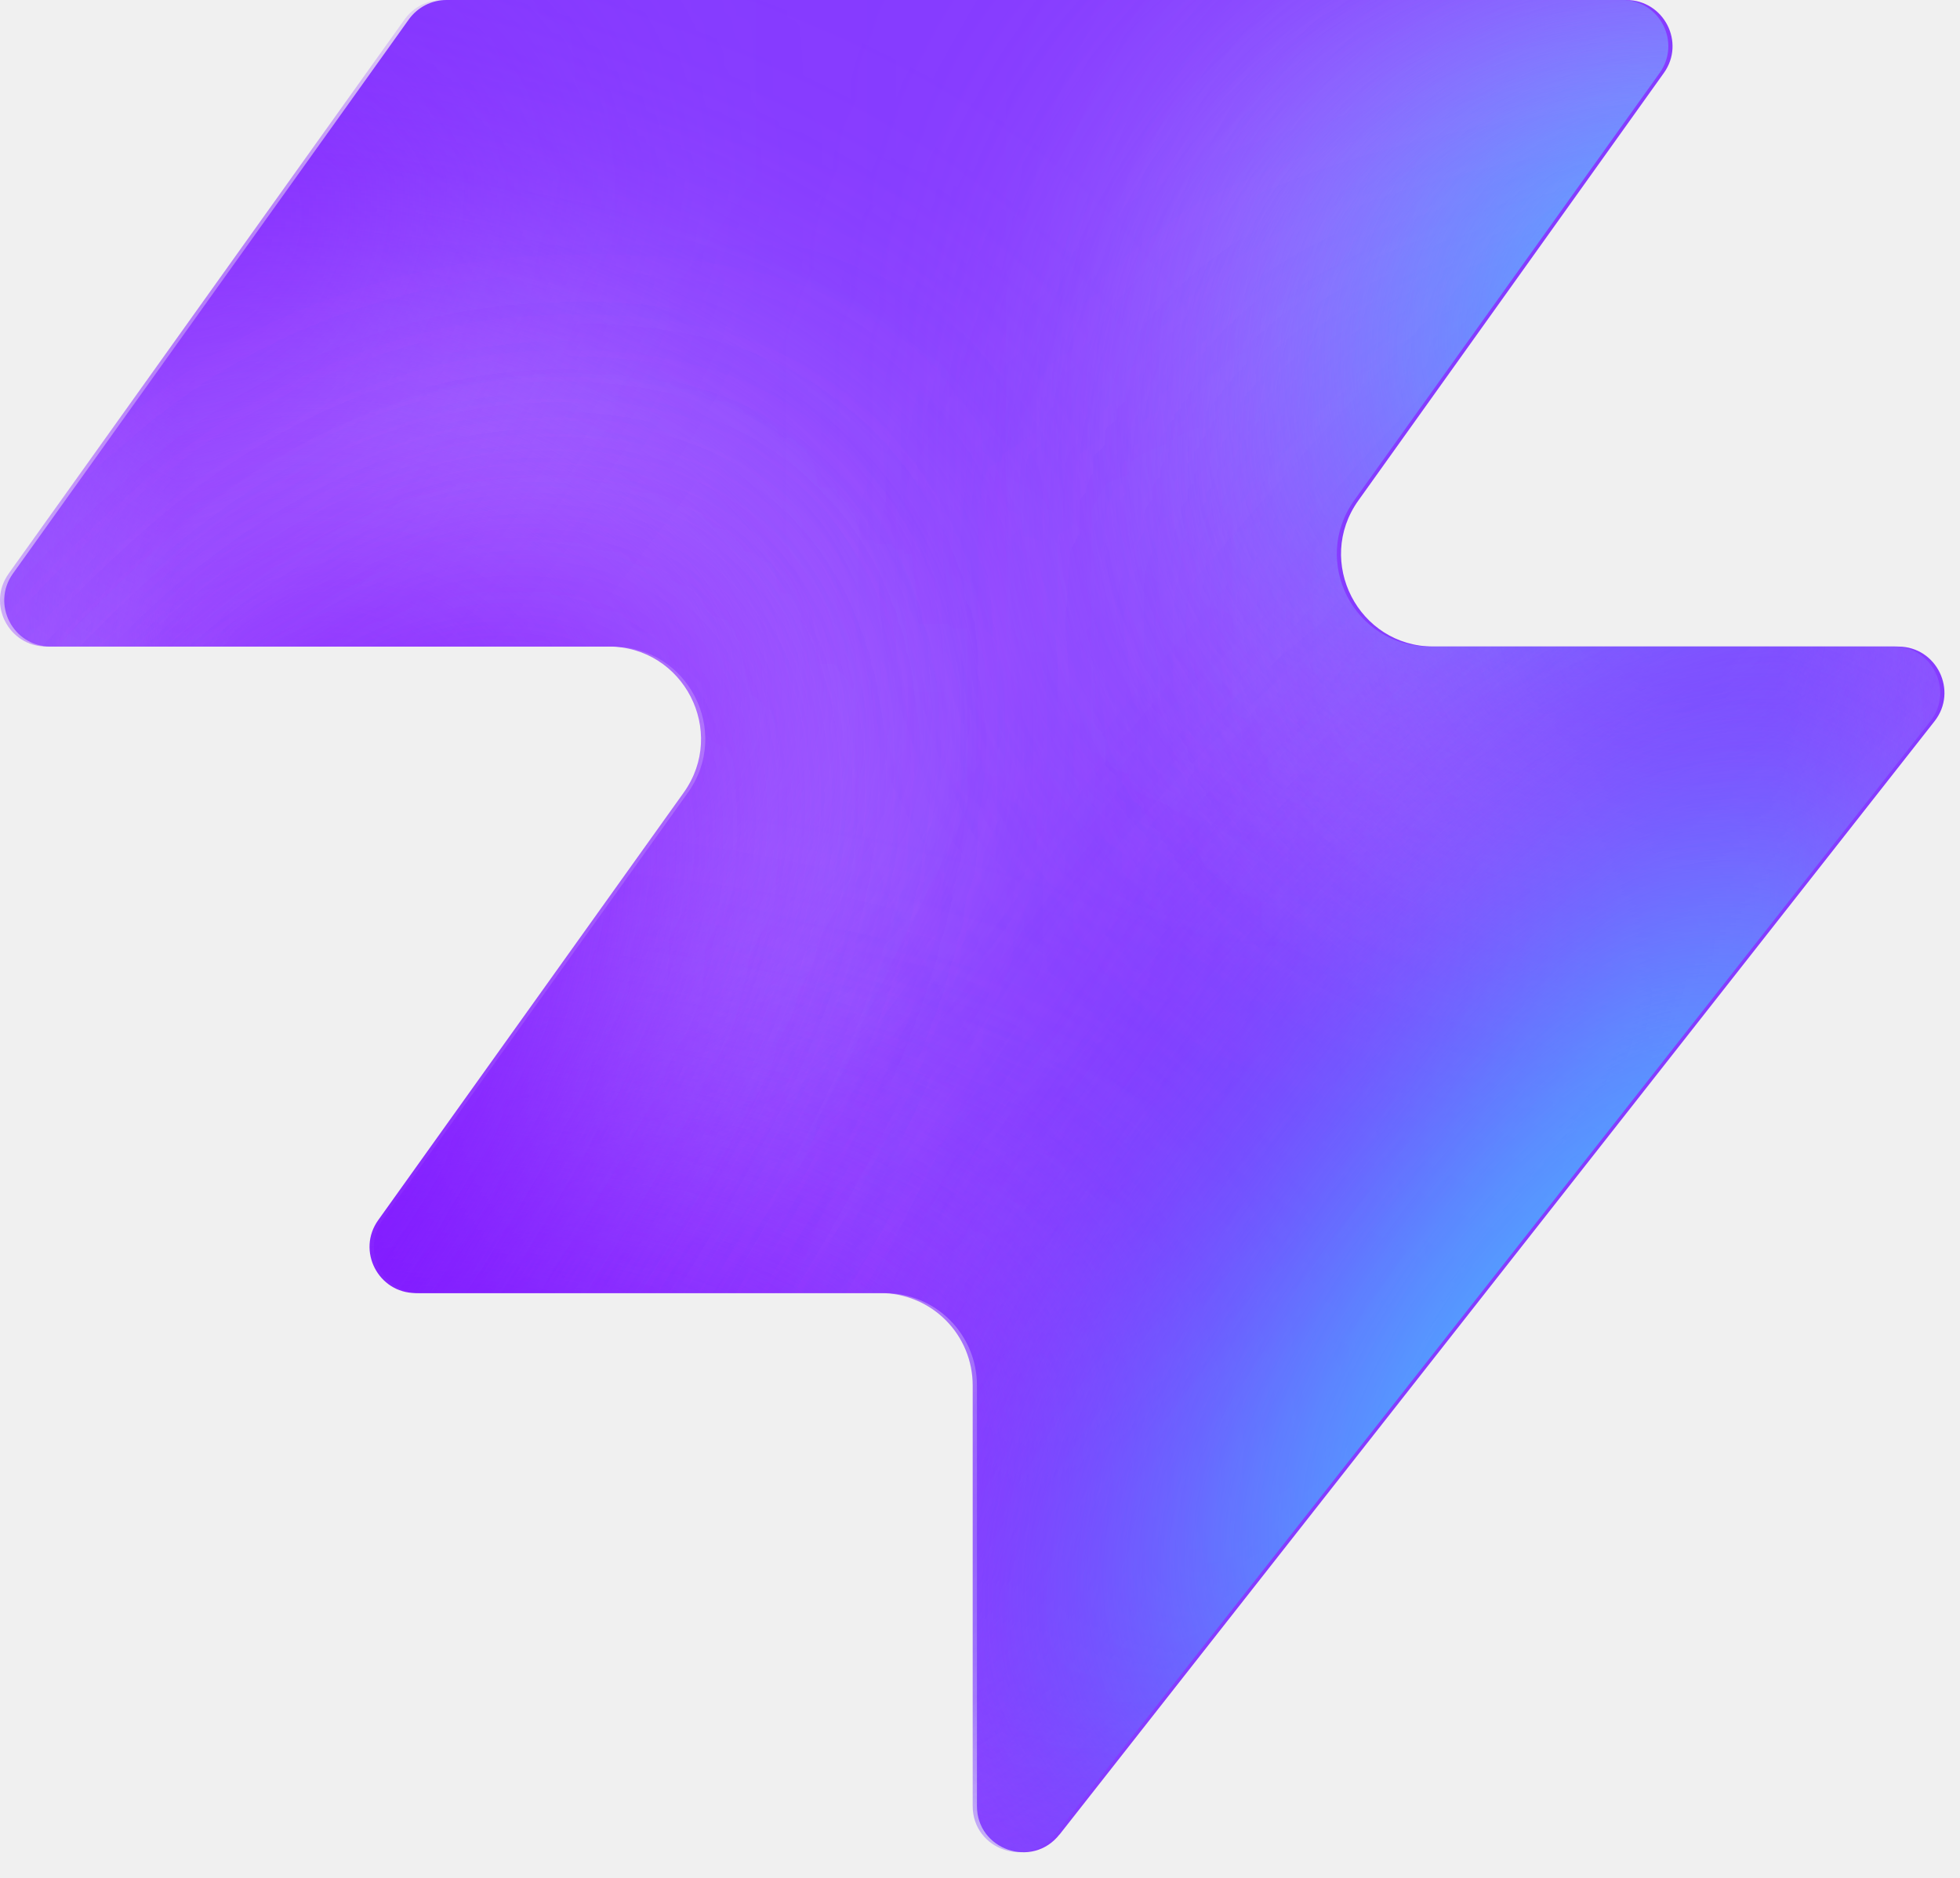
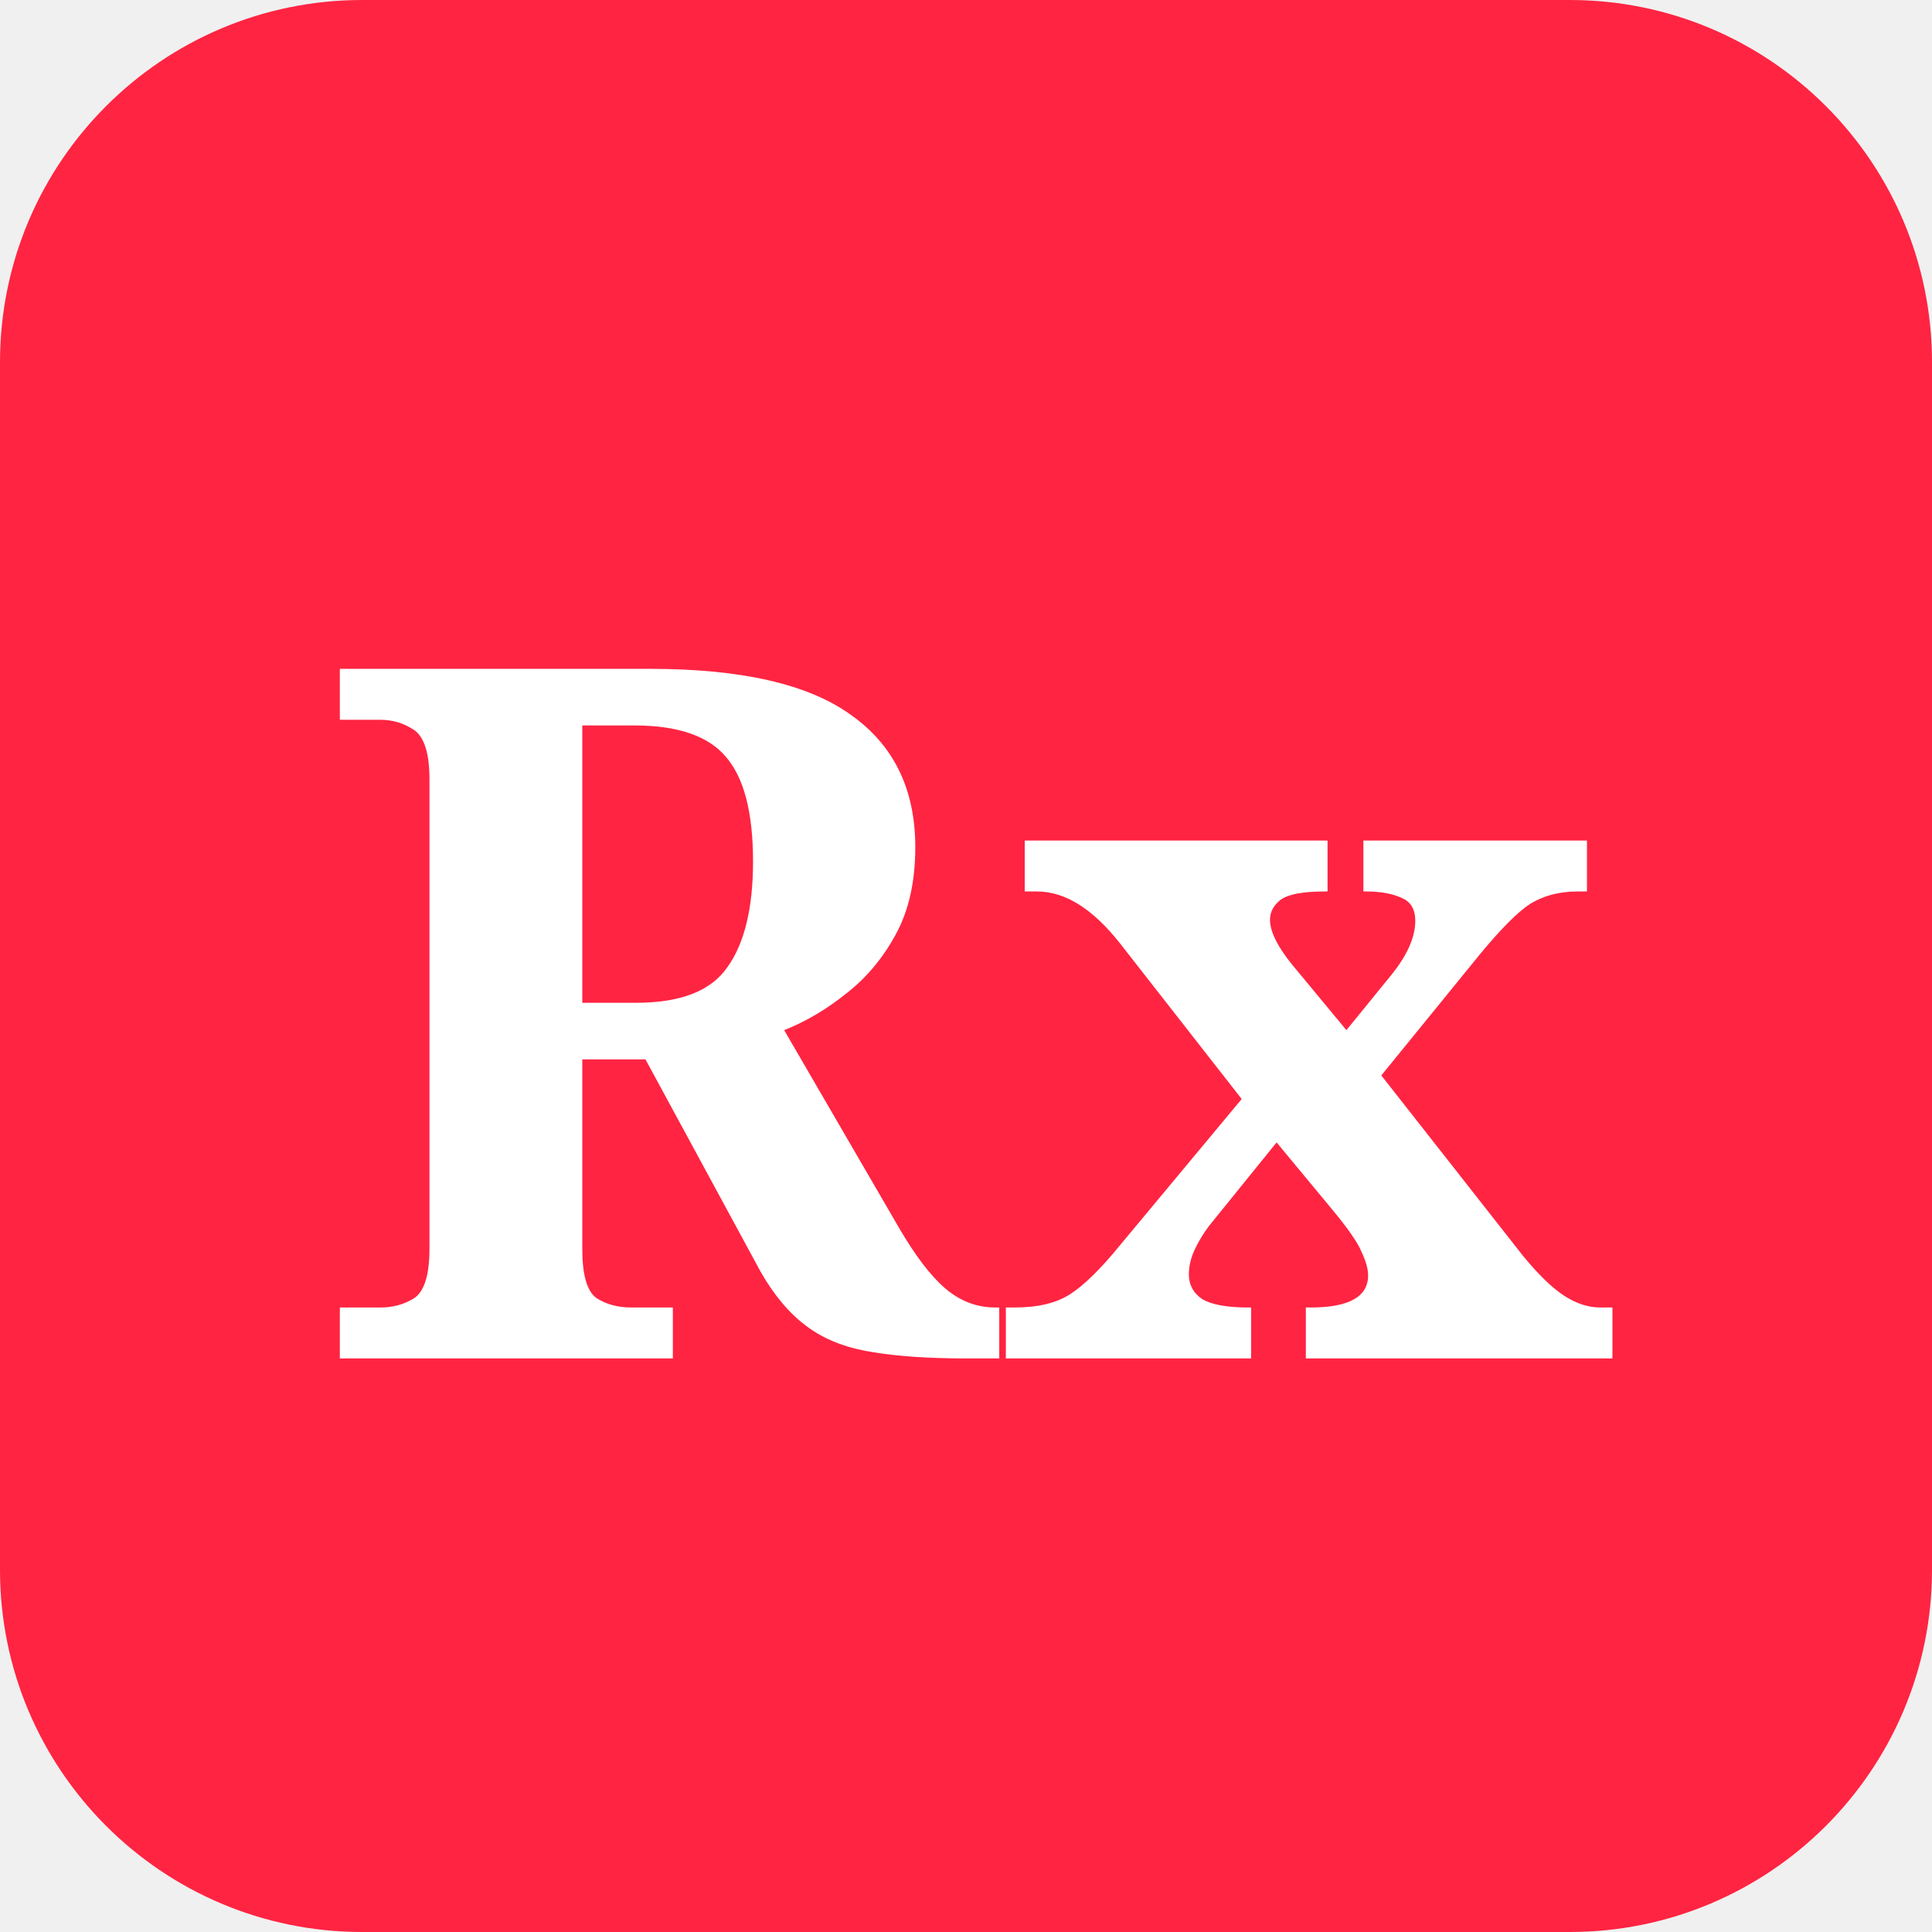
- <svg xmlns="http://www.w3.org/2000/svg" width="48" height="46" fill="none" viewBox="0 0 48 46">
-   <path fill="#863bff" d="M25.946 44.938c-.664.845-2.021.375-2.021-.698V33.937a2.26 2.26 0 0 0-2.262-2.262H10.287c-.92 0-1.456-1.04-.92-1.788l7.48-10.471c1.07-1.497 0-3.578-1.842-3.578H1.237c-.92 0-1.456-1.04-.92-1.788L10.013.474c.214-.297.556-.474.92-.474h28.894c.92 0 1.456 1.04.92 1.788l-7.48 10.471c-1.07 1.498 0 3.579 1.842 3.579h11.377c.943 0 1.473 1.088.89 1.83L25.947 44.94z" style="fill:#863bff;fill:color(display-p3 .525 .23 1);fill-opacity:1" />
-   <mask id="a" width="48" height="46" x="0" y="0" maskUnits="userSpaceOnUse" style="mask-type:alpha">
-     <path fill="#000" d="M25.842 44.938c-.664.844-2.021.375-2.021-.698V33.937a2.26 2.26 0 0 0-2.262-2.262H10.183c-.92 0-1.456-1.04-.92-1.788l7.48-10.471c1.07-1.498 0-3.579-1.842-3.579H1.133c-.92 0-1.456-1.04-.92-1.787L9.91.473c.214-.297.556-.474.92-.474h28.894c.92 0 1.456 1.04.92 1.788l-7.48 10.471c-1.07 1.498 0 3.578 1.842 3.578h11.377c.943 0 1.473 1.088.89 1.832L25.843 44.94z" style="fill:#000;fill-opacity:1" />
-   </mask>
-   <g mask="url(#a)">
-     <g filter="url(#b)">
-       <ellipse cx="5.508" cy="14.704" fill="#ede6ff" rx="5.508" ry="14.704" style="fill:#ede6ff;fill:color(display-p3 .927 .903 1);fill-opacity:1" transform="matrix(.00324 1 1 -.00324 -4.47 31.516)" />
-     </g>
-     <g filter="url(#c)">
-       <ellipse cx="10.399" cy="29.851" fill="#ede6ff" rx="10.399" ry="29.851" style="fill:#ede6ff;fill:color(display-p3 .927 .903 1);fill-opacity:1" transform="matrix(.00324 1 1 -.00324 -39.328 7.883)" />
-     </g>
-     <g filter="url(#d)">
-       <ellipse cx="5.508" cy="30.487" fill="#7e14ff" rx="5.508" ry="30.487" style="fill:#7e14ff;fill:color(display-p3 .492 .077 1);fill-opacity:1" transform="rotate(89.814 -25.913 -14.639)scale(1 -1)" />
-     </g>
-     <g filter="url(#e)">
-       <ellipse cx="5.508" cy="30.599" fill="#7e14ff" rx="5.508" ry="30.599" style="fill:#7e14ff;fill:color(display-p3 .492 .077 1);fill-opacity:1" transform="rotate(89.814 -32.644 -3.334)scale(1 -1)" />
-     </g>
-     <g filter="url(#f)">
-       <ellipse cx="5.508" cy="30.599" fill="#7e14ff" rx="5.508" ry="30.599" style="fill:#7e14ff;fill:color(display-p3 .492 .077 1);fill-opacity:1" transform="matrix(.00324 1 1 -.00324 -34.34 30.47)" />
-     </g>
-     <g filter="url(#g)">
-       <ellipse cx="14.072" cy="22.078" fill="#ede6ff" rx="14.072" ry="22.078" style="fill:#ede6ff;fill:color(display-p3 .927 .903 1);fill-opacity:1" transform="rotate(93.35 24.506 48.493)scale(-1 1)" />
-     </g>
-     <g filter="url(#h)">
-       <ellipse cx="3.47" cy="21.501" fill="#7e14ff" rx="3.47" ry="21.501" style="fill:#7e14ff;fill:color(display-p3 .492 .077 1);fill-opacity:1" transform="rotate(89.009 28.708 47.59)scale(-1 1)" />
-     </g>
-     <g filter="url(#i)">
-       <ellipse cx="3.47" cy="21.501" fill="#7e14ff" rx="3.47" ry="21.501" style="fill:#7e14ff;fill:color(display-p3 .492 .077 1);fill-opacity:1" transform="rotate(89.009 28.708 47.59)scale(-1 1)" />
-     </g>
-     <g filter="url(#j)">
-       <ellipse cx=".387" cy="8.972" fill="#7e14ff" rx="4.407" ry="29.108" style="fill:#7e14ff;fill:color(display-p3 .492 .077 1);fill-opacity:1" transform="rotate(39.51 .387 8.972)" />
-     </g>
-     <g filter="url(#k)">
-       <ellipse cx="47.523" cy="-6.092" fill="#7e14ff" rx="4.407" ry="29.108" style="fill:#7e14ff;fill:color(display-p3 .492 .077 1);fill-opacity:1" transform="rotate(37.892 47.523 -6.092)" />
-     </g>
-     <g filter="url(#l)">
-       <ellipse cx="41.412" cy="6.333" fill="#47bfff" rx="5.971" ry="9.665" style="fill:#47bfff;fill:color(display-p3 .28 .748 1);fill-opacity:1" transform="rotate(37.892 41.412 6.333)" />
-     </g>
-     <g filter="url(#m)">
-       <ellipse cx="-1.879" cy="38.332" fill="#7e14ff" rx="4.407" ry="29.108" style="fill:#7e14ff;fill:color(display-p3 .492 .077 1);fill-opacity:1" transform="rotate(37.892 -1.88 38.332)" />
-     </g>
-     <g filter="url(#n)">
-       <ellipse cx="-1.879" cy="38.332" fill="#7e14ff" rx="4.407" ry="29.108" style="fill:#7e14ff;fill:color(display-p3 .492 .077 1);fill-opacity:1" transform="rotate(37.892 -1.88 38.332)" />
-     </g>
-     <g filter="url(#o)">
-       <ellipse cx="35.651" cy="29.907" fill="#7e14ff" rx="4.407" ry="29.108" style="fill:#7e14ff;fill:color(display-p3 .492 .077 1);fill-opacity:1" transform="rotate(37.892 35.651 29.907)" />
-     </g>
-     <g filter="url(#p)">
-       <ellipse cx="38.418" cy="32.4" fill="#47bfff" rx="5.971" ry="15.297" style="fill:#47bfff;fill:color(display-p3 .28 .748 1);fill-opacity:1" transform="rotate(37.892 38.418 32.4)" />
-     </g>
-   </g>
-   <defs>
-     <filter id="b" width="60.045" height="41.654" x="-19.77" y="16.149" color-interpolation-filters="sRGB" filterUnits="userSpaceOnUse">
-       <feFlood flood-opacity="0" result="BackgroundImageFix" />
-       <feBlend in="SourceGraphic" in2="BackgroundImageFix" result="shape" />
-       <feGaussianBlur result="effect1_foregroundBlur_2002_17158" stdDeviation="7.659" />
-     </filter>
-     <filter id="c" width="90.34" height="51.437" x="-54.613" y="-7.533" color-interpolation-filters="sRGB" filterUnits="userSpaceOnUse">
-       <feFlood flood-opacity="0" result="BackgroundImageFix" />
-       <feBlend in="SourceGraphic" in2="BackgroundImageFix" result="shape" />
-       <feGaussianBlur result="effect1_foregroundBlur_2002_17158" stdDeviation="7.659" />
-     </filter>
-     <filter id="d" width="79.355" height="29.4" x="-49.64" y="2.03" color-interpolation-filters="sRGB" filterUnits="userSpaceOnUse">
-       <feFlood flood-opacity="0" result="BackgroundImageFix" />
-       <feBlend in="SourceGraphic" in2="BackgroundImageFix" result="shape" />
-       <feGaussianBlur result="effect1_foregroundBlur_2002_17158" stdDeviation="4.596" />
-     </filter>
-     <filter id="e" width="79.579" height="29.4" x="-45.045" y="20.029" color-interpolation-filters="sRGB" filterUnits="userSpaceOnUse">
-       <feFlood flood-opacity="0" result="BackgroundImageFix" />
-       <feBlend in="SourceGraphic" in2="BackgroundImageFix" result="shape" />
-       <feGaussianBlur result="effect1_foregroundBlur_2002_17158" stdDeviation="4.596" />
-     </filter>
-     <filter id="f" width="79.579" height="29.4" x="-43.513" y="21.178" color-interpolation-filters="sRGB" filterUnits="userSpaceOnUse">
-       <feFlood flood-opacity="0" result="BackgroundImageFix" />
-       <feBlend in="SourceGraphic" in2="BackgroundImageFix" result="shape" />
-       <feGaussianBlur result="effect1_foregroundBlur_2002_17158" stdDeviation="4.596" />
-     </filter>
-     <filter id="g" width="74.749" height="58.852" x="15.756" y="-17.901" color-interpolation-filters="sRGB" filterUnits="userSpaceOnUse">
-       <feFlood flood-opacity="0" result="BackgroundImageFix" />
-       <feBlend in="SourceGraphic" in2="BackgroundImageFix" result="shape" />
-       <feGaussianBlur result="effect1_foregroundBlur_2002_17158" stdDeviation="7.659" />
-     </filter>
-     <filter id="h" width="61.377" height="25.362" x="23.548" y="2.284" color-interpolation-filters="sRGB" filterUnits="userSpaceOnUse">
-       <feFlood flood-opacity="0" result="BackgroundImageFix" />
-       <feBlend in="SourceGraphic" in2="BackgroundImageFix" result="shape" />
-       <feGaussianBlur result="effect1_foregroundBlur_2002_17158" stdDeviation="4.596" />
-     </filter>
-     <filter id="i" width="61.377" height="25.362" x="23.548" y="2.284" color-interpolation-filters="sRGB" filterUnits="userSpaceOnUse">
-       <feFlood flood-opacity="0" result="BackgroundImageFix" />
-       <feBlend in="SourceGraphic" in2="BackgroundImageFix" result="shape" />
-       <feGaussianBlur result="effect1_foregroundBlur_2002_17158" stdDeviation="4.596" />
-     </filter>
-     <filter id="j" width="56.045" height="63.649" x="-27.636" y="-22.853" color-interpolation-filters="sRGB" filterUnits="userSpaceOnUse">
-       <feFlood flood-opacity="0" result="BackgroundImageFix" />
-       <feBlend in="SourceGraphic" in2="BackgroundImageFix" result="shape" />
-       <feGaussianBlur result="effect1_foregroundBlur_2002_17158" stdDeviation="4.596" />
-     </filter>
-     <filter id="k" width="54.814" height="64.646" x="20.116" y="-38.415" color-interpolation-filters="sRGB" filterUnits="userSpaceOnUse">
-       <feFlood flood-opacity="0" result="BackgroundImageFix" />
-       <feBlend in="SourceGraphic" in2="BackgroundImageFix" result="shape" />
-       <feGaussianBlur result="effect1_foregroundBlur_2002_17158" stdDeviation="4.596" />
-     </filter>
-     <filter id="l" width="33.541" height="35.313" x="24.641" y="-11.323" color-interpolation-filters="sRGB" filterUnits="userSpaceOnUse">
-       <feFlood flood-opacity="0" result="BackgroundImageFix" />
-       <feBlend in="SourceGraphic" in2="BackgroundImageFix" result="shape" />
-       <feGaussianBlur result="effect1_foregroundBlur_2002_17158" stdDeviation="4.596" />
-     </filter>
-     <filter id="m" width="54.814" height="64.646" x="-29.286" y="6.009" color-interpolation-filters="sRGB" filterUnits="userSpaceOnUse">
-       <feFlood flood-opacity="0" result="BackgroundImageFix" />
-       <feBlend in="SourceGraphic" in2="BackgroundImageFix" result="shape" />
-       <feGaussianBlur result="effect1_foregroundBlur_2002_17158" stdDeviation="4.596" />
-     </filter>
-     <filter id="n" width="54.814" height="64.646" x="-29.286" y="6.009" color-interpolation-filters="sRGB" filterUnits="userSpaceOnUse">
-       <feFlood flood-opacity="0" result="BackgroundImageFix" />
-       <feBlend in="SourceGraphic" in2="BackgroundImageFix" result="shape" />
-       <feGaussianBlur result="effect1_foregroundBlur_2002_17158" stdDeviation="4.596" />
-     </filter>
-     <filter id="o" width="54.814" height="64.646" x="8.244" y="-2.416" color-interpolation-filters="sRGB" filterUnits="userSpaceOnUse">
-       <feFlood flood-opacity="0" result="BackgroundImageFix" />
-       <feBlend in="SourceGraphic" in2="BackgroundImageFix" result="shape" />
-       <feGaussianBlur result="effect1_foregroundBlur_2002_17158" stdDeviation="4.596" />
-     </filter>
-     <filter id="p" width="39.409" height="43.623" x="18.713" y="10.588" color-interpolation-filters="sRGB" filterUnits="userSpaceOnUse">
-       <feFlood flood-opacity="0" result="BackgroundImageFix" />
-       <feBlend in="SourceGraphic" in2="BackgroundImageFix" result="shape" />
-       <feGaussianBlur result="effect1_foregroundBlur_2002_17158" stdDeviation="4.596" />
-     </filter>
-   </defs>
+ <svg xmlns="http://www.w3.org/2000/svg" viewBox="0 0 32 32" width="32" height="32">
+   <rect width="32" height="32" rx="6" fill="#ff2442" />
+   <text x="16" y="22.5" text-anchor="middle" font-family="Georgia, serif" font-size="16" font-weight="bold" fill="#fff">Rx</text>
</svg>
